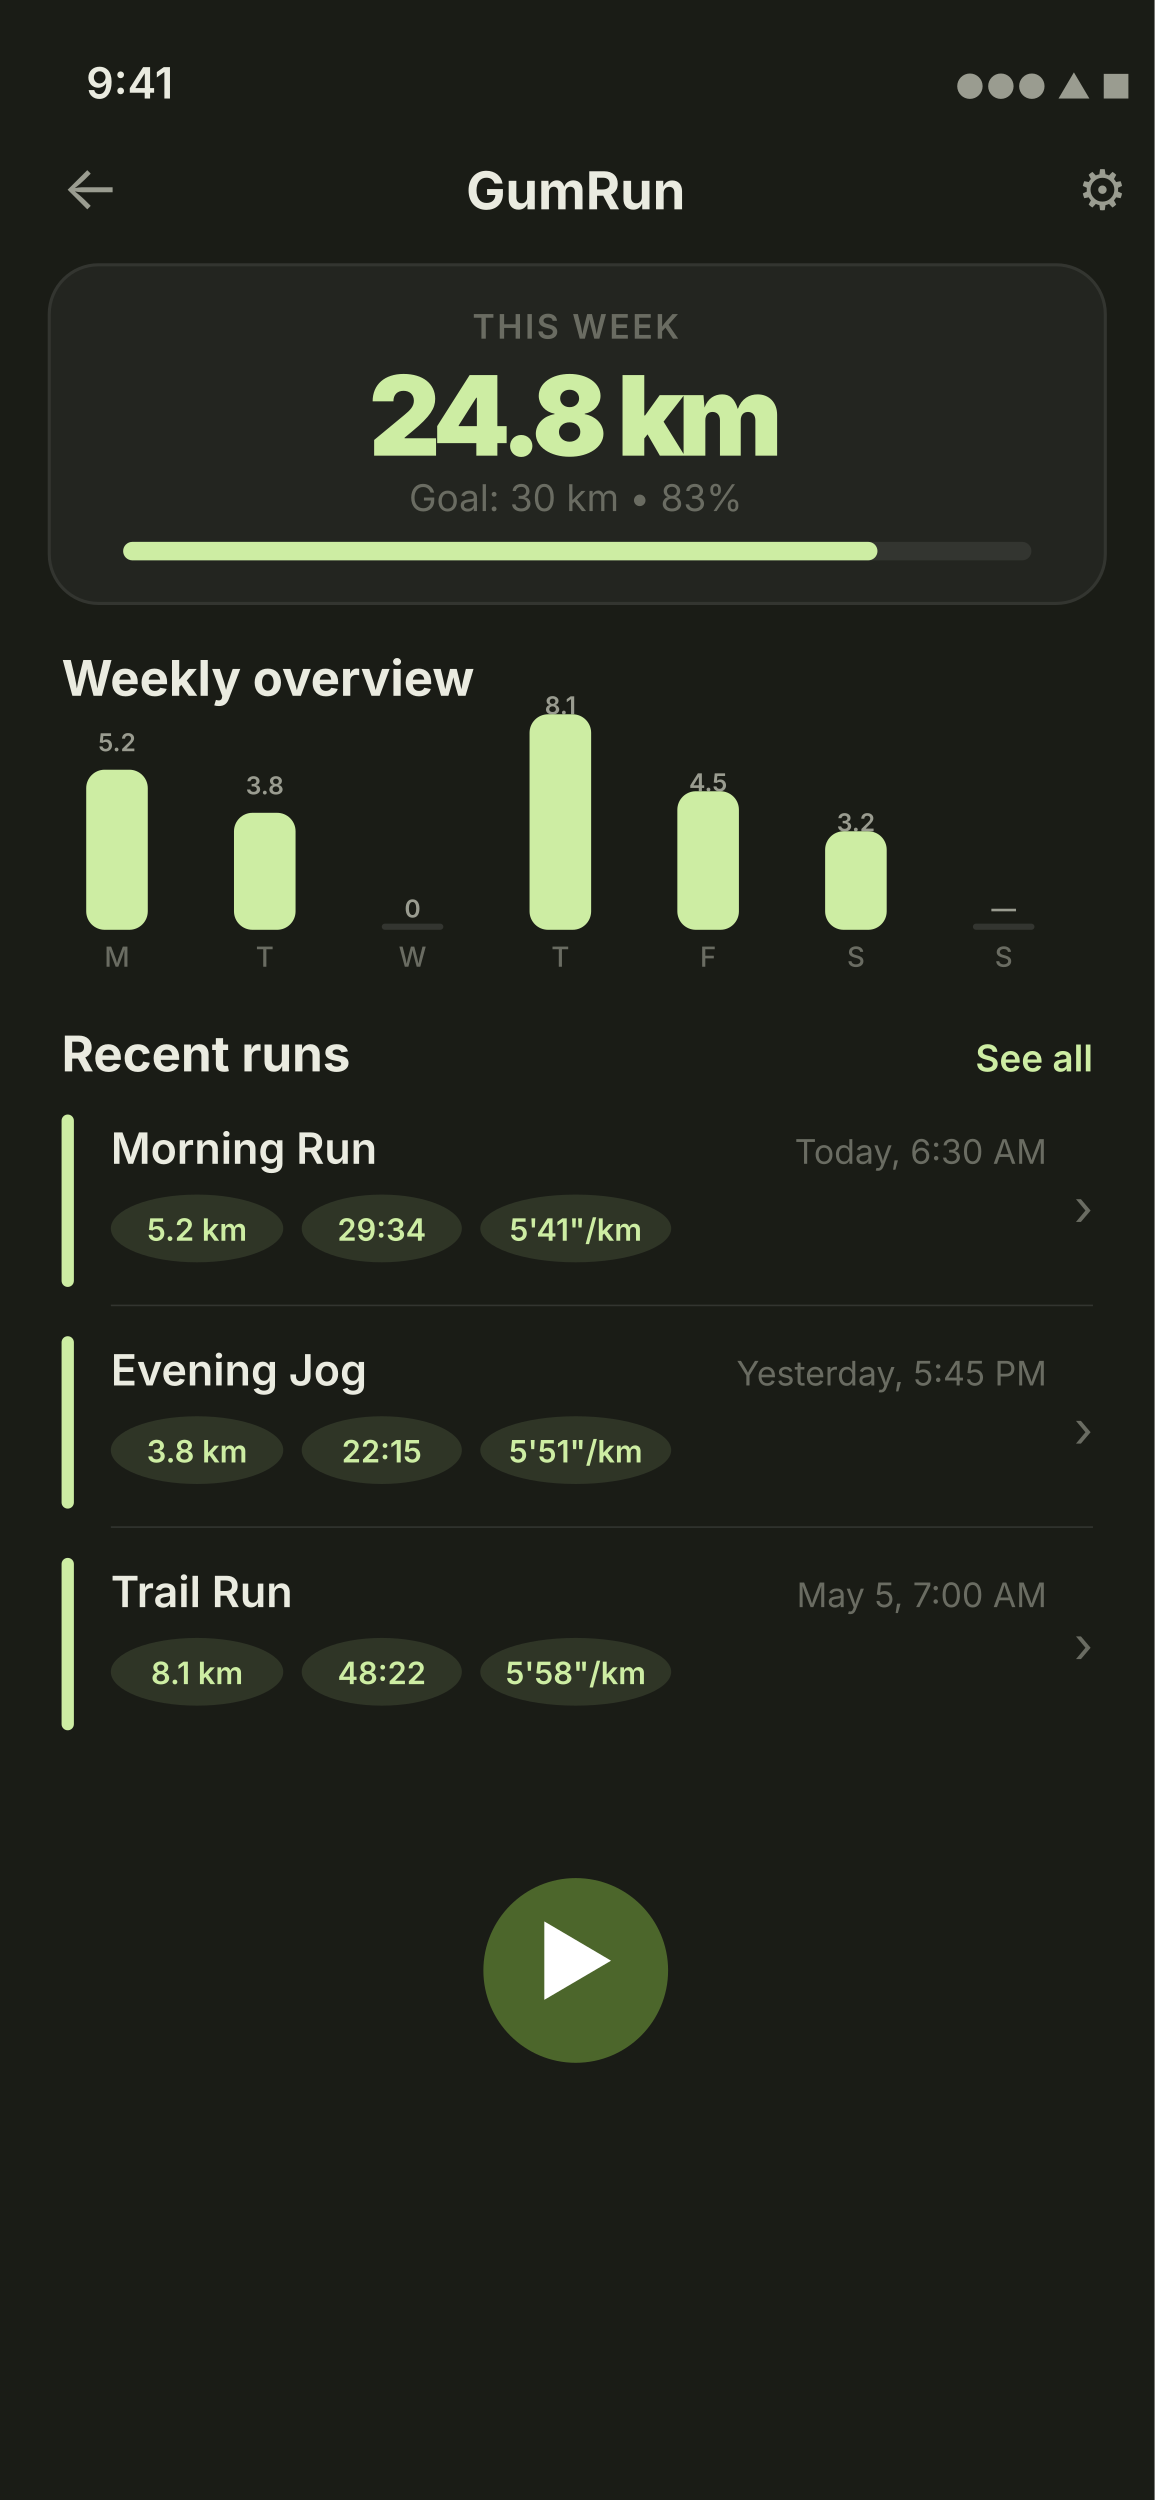
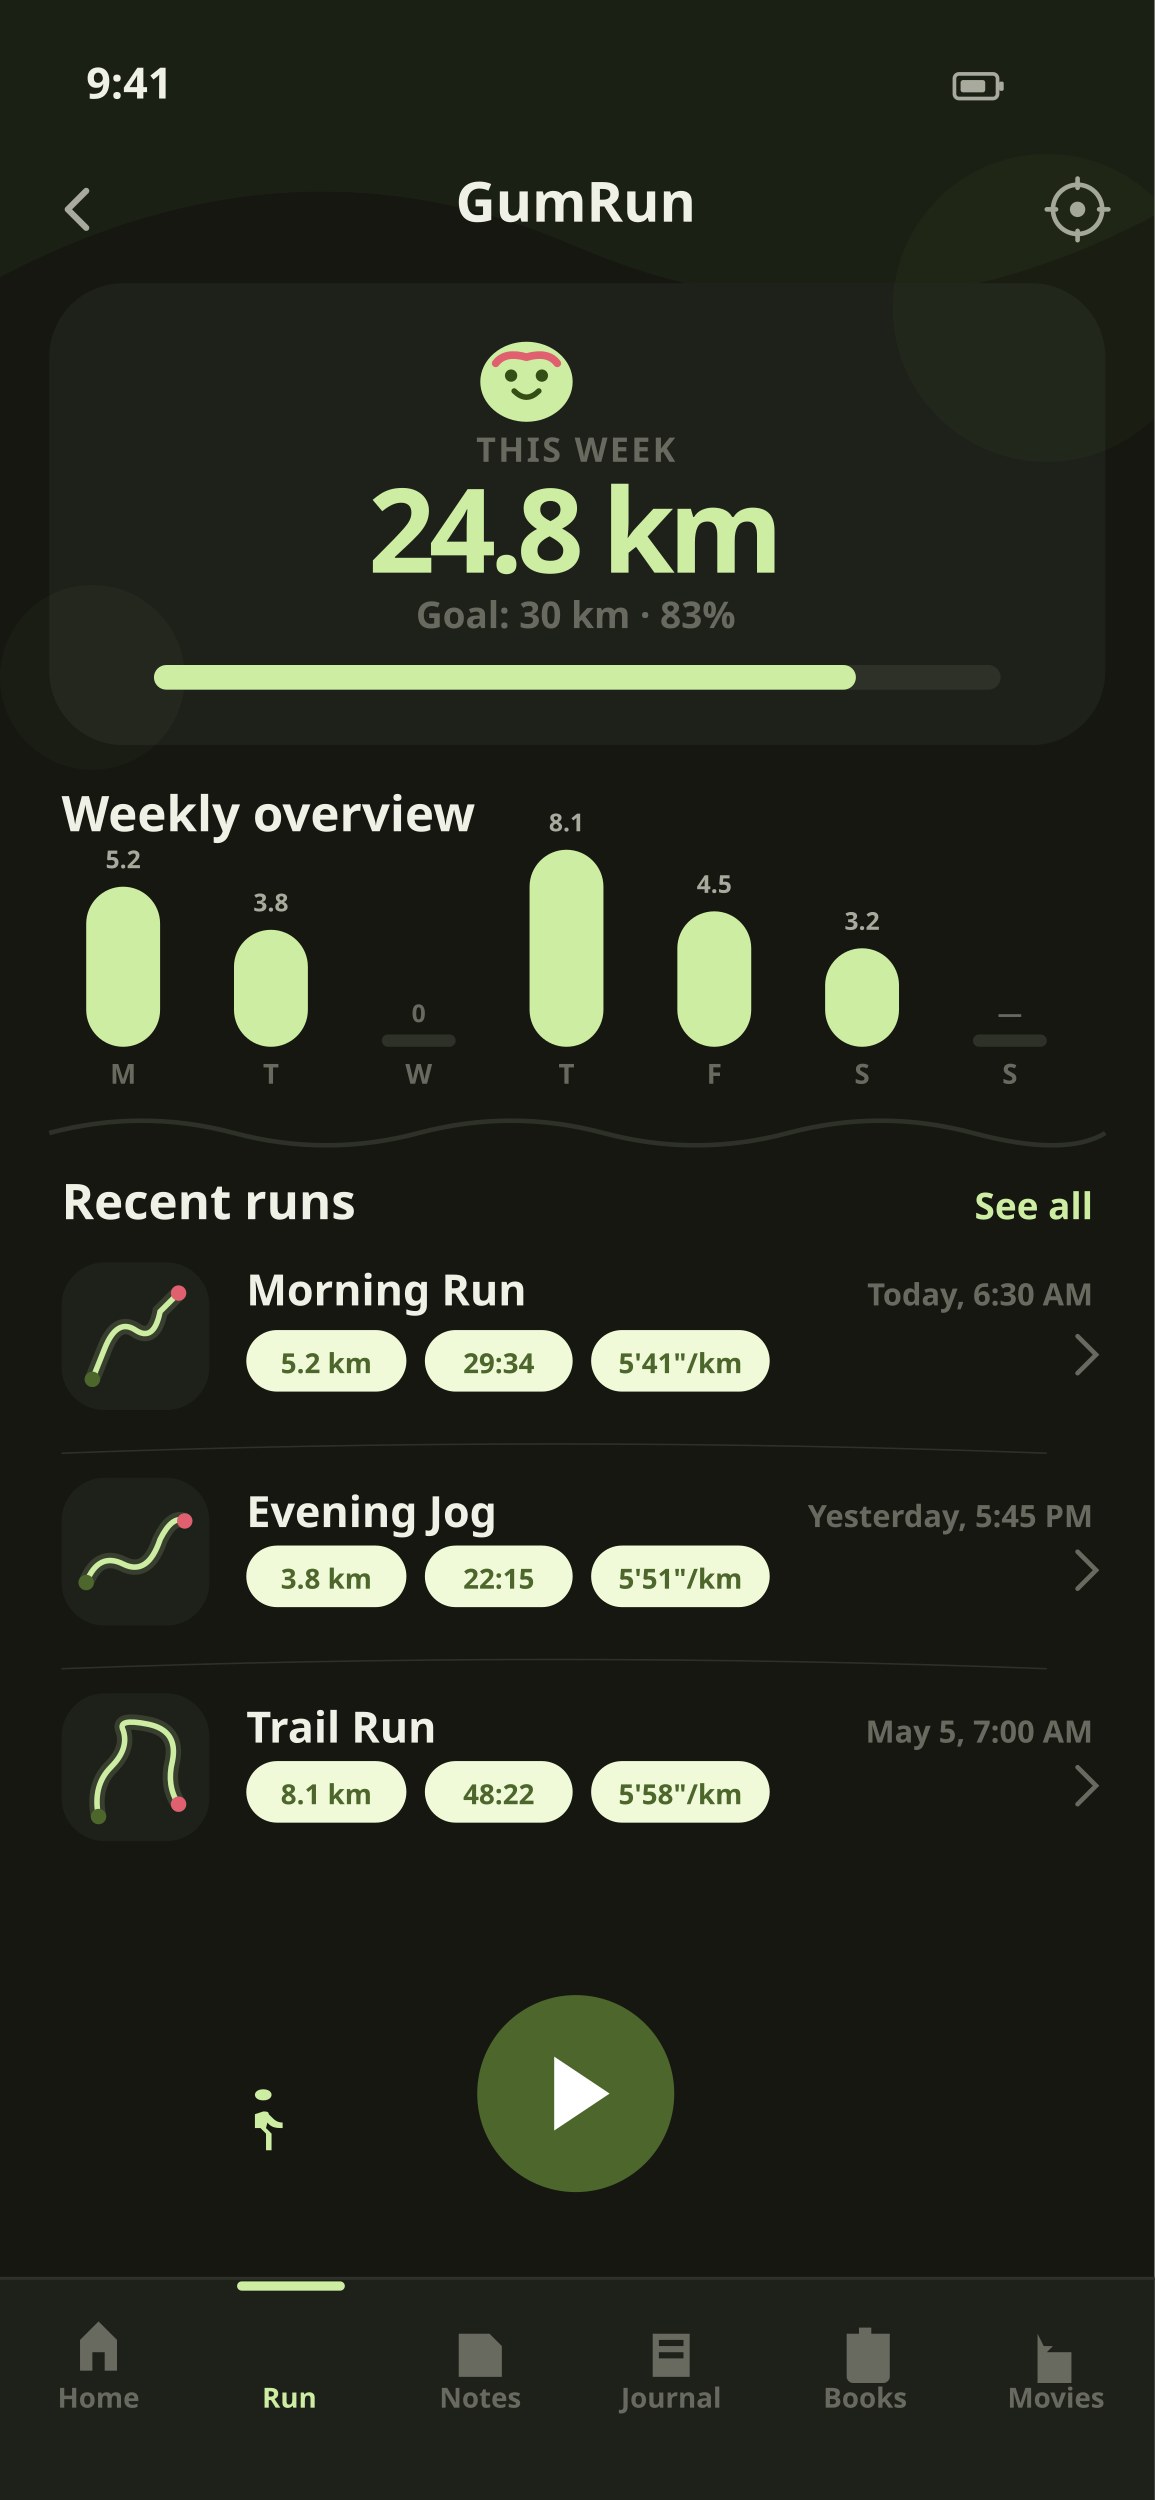
- <svg xmlns="http://www.w3.org/2000/svg" viewBox="0 0 375 812" font-family="Inter, system-ui, sans-serif">
-   <rect width="375" height="812" fill="#1a1c16" />
-   <text x="28" y="32" fill="#eaebe0" font-size="14" font-weight="600">9:41</text>
-   <text x="310" y="32" fill="#9a9c90" font-size="11">●●● ▲ ■</text>
-   <text x="20" y="68" fill="#9a9c90" font-size="20">←</text>
-   <text x="187" y="68" fill="#eaebe0" font-size="17" font-weight="700" text-anchor="middle">GumRun</text>
-   <text x="350" y="68" fill="#9a9c90" font-size="18">⚙</text>
-   <rect x="16" y="86" width="343" height="110" rx="16" fill="#232520" stroke="#333530" stroke-width="1" />
-   <text x="187" y="110" fill="#6a6c62" font-size="11" font-weight="600" text-anchor="middle" letter-spacing="0.8">THIS WEEK</text>
-   <text x="187" y="148" fill="#cdeda3" font-size="36" font-weight="900" text-anchor="middle" letter-spacing="-2">24.8 km</text>
-   <text x="187" y="166" fill="#6a6c62" font-size="12" text-anchor="middle">Goal: 30 km • 83%</text>
-   <rect x="40" y="176" width="295" height="6" rx="3" fill="#333530" />
-   <rect x="40" y="176" width="245" height="6" rx="3" fill="#cdeda3" />
-   <text x="20" y="226" fill="#eaebe0" font-size="16" font-weight="700">Weekly overview</text>
-   <g text-anchor="middle">
-     <text x="38" y="244" fill="#9a9c90" font-size="8" font-weight="600">5.2</text>
-     <rect x="28" y="250" width="20" height="52" rx="6" fill="#cdeda3" />
-     <text x="38" y="314" fill="#6a6c62" font-size="9" font-weight="500">M</text>
-     <text x="86" y="258" fill="#9a9c90" font-size="8" font-weight="600">3.8</text>
-     <rect x="76" y="264" width="20" height="38" rx="6" fill="#cdeda3" />
-     <text x="86" y="314" fill="#6a6c62" font-size="9" font-weight="500">T</text>
-     <text x="134" y="298" fill="#9a9c90" font-size="8" font-weight="600">0</text>
-     <rect x="124" y="300" width="20" height="2" rx="1" fill="#333530" />
-     <text x="134" y="314" fill="#6a6c62" font-size="9" font-weight="500">W</text>
-     <text x="182" y="232" fill="#9a9c90" font-size="8" font-weight="600">8.1</text>
-     <rect x="172" y="232" width="20" height="70" rx="6" fill="#cdeda3" />
-     <text x="182" y="314" fill="#6a6c62" font-size="9" font-weight="500">T</text>
-     <text x="230" y="257" fill="#9a9c90" font-size="8" font-weight="600">4.5</text>
-     <rect x="220" y="257" width="20" height="45" rx="6" fill="#cdeda3" />
-     <text x="230" y="314" fill="#6a6c62" font-size="9" font-weight="500">F</text>
-     <text x="278" y="270" fill="#9a9c90" font-size="8" font-weight="600">3.2</text>
-     <rect x="268" y="270" width="20" height="32" rx="6" fill="#cdeda3" />
-     <text x="278" y="314" fill="#6a6c62" font-size="9" font-weight="500">S</text>
-     <text x="326" y="298" fill="#9a9c90" font-size="8" font-weight="600">—</text>
-     <rect x="316" y="300" width="20" height="2" rx="1" fill="#333530" />
-     <text x="326" y="314" fill="#6a6c62" font-size="9" font-weight="500">S</text>
+ <svg xmlns="http://www.w3.org/2000/svg" viewBox="0 0 375 812" font-family="Google Sans, system-ui, sans-serif">
+   <rect width="375" height="812" fill="#151710" />
+   <path d="M0,0 L375,0 L375,70 Q280,120 187,80 Q95,40 0,90 Z" fill="rgba(107,140,66,.08)" />
+   <text x="28" y="32" fill="#f0f1e6" font-size="14" font-weight="600">9:41</text>
+   <g transform="translate(310,22)">
+     <rect x="0" y="2" width="14" height="8" rx="1.5" fill="none" stroke="#a8aa9e" stroke-width="1.2" />
+     <rect x="2" y="4" width="8" height="4" rx="0.8" fill="#a8aa9e" />
+     <rect x="14.5" y="4.5" width="1.5" height="3" rx="0.5" fill="#a8aa9e" />
  </g>
-   <text x="20" y="348" fill="#eaebe0" font-size="16" font-weight="700">Recent runs</text>
-   <text x="355" y="348" fill="#cdeda3" font-size="12" font-weight="600" text-anchor="end">See all</text>
-   <rect x="20" y="362" width="4" height="56" rx="2" fill="#cdeda3" />
-   <text x="36" y="378" fill="#eaebe0" font-size="14" font-weight="600">Morning Run</text>
-   <text x="340" y="378" fill="#6a6c62" font-size="11" text-anchor="end">Today, 6:30 AM</text>
-   <rect x="36" y="388" width="56" height="22" rx="50" fill="rgba(205,237,163,0.12)" />
-   <text x="64" y="403" fill="#cdeda3" font-size="10" font-weight="600" text-anchor="middle">5.2 km</text>
-   <rect x="98" y="388" width="52" height="22" rx="50" fill="rgba(205,237,163,0.12)" />
-   <text x="124" y="403" fill="#cdeda3" font-size="10" font-weight="600" text-anchor="middle">29:34</text>
-   <rect x="156" y="388" width="62" height="22" rx="50" fill="rgba(205,237,163,0.12)" />
-   <text x="187" y="403" fill="#cdeda3" font-size="10" font-weight="600" text-anchor="middle">5'41"/km</text>
-   <text x="355" y="398" fill="#6a6c62" font-size="16" text-anchor="end">›</text>
-   <line x1="36" y1="424" x2="355" y2="424" stroke="#333530" stroke-width="0.5" />
-   <rect x="20" y="434" width="4" height="56" rx="2" fill="#cdeda3" />
-   <text x="36" y="450" fill="#eaebe0" font-size="14" font-weight="600">Evening Jog</text>
-   <text x="340" y="450" fill="#6a6c62" font-size="11" text-anchor="end">Yesterday, 5:45 PM</text>
-   <rect x="36" y="460" width="56" height="22" rx="50" fill="rgba(205,237,163,0.12)" />
-   <text x="64" y="475" fill="#cdeda3" font-size="10" font-weight="600" text-anchor="middle">3.8 km</text>
-   <rect x="98" y="460" width="52" height="22" rx="50" fill="rgba(205,237,163,0.12)" />
-   <text x="124" y="475" fill="#cdeda3" font-size="10" font-weight="600" text-anchor="middle">22:15</text>
-   <rect x="156" y="460" width="62" height="22" rx="50" fill="rgba(205,237,163,0.12)" />
-   <text x="187" y="475" fill="#cdeda3" font-size="10" font-weight="600" text-anchor="middle">5'51"/km</text>
-   <text x="355" y="470" fill="#6a6c62" font-size="16" text-anchor="end">›</text>
-   <line x1="36" y1="496" x2="355" y2="496" stroke="#333530" stroke-width="0.5" />
-   <rect x="20" y="506" width="4" height="56" rx="2" fill="#cdeda3" />
-   <text x="36" y="522" fill="#eaebe0" font-size="14" font-weight="600">Trail Run</text>
-   <text x="340" y="522" fill="#6a6c62" font-size="11" text-anchor="end">May 5, 7:00 AM</text>
-   <rect x="36" y="532" width="56" height="22" rx="50" fill="rgba(205,237,163,0.12)" />
-   <text x="64" y="547" fill="#cdeda3" font-size="10" font-weight="600" text-anchor="middle">8.1 km</text>
-   <rect x="98" y="532" width="52" height="22" rx="50" fill="rgba(205,237,163,0.12)" />
-   <text x="124" y="547" fill="#cdeda3" font-size="10" font-weight="600" text-anchor="middle">48:22</text>
-   <rect x="156" y="532" width="62" height="22" rx="50" fill="rgba(205,237,163,0.12)" />
-   <text x="187" y="547" fill="#cdeda3" font-size="10" font-weight="600" text-anchor="middle">5'58"/km</text>
-   <text x="355" y="540" fill="#6a6c62" font-size="16" text-anchor="end">›</text>
-   <circle cx="187" cy="640" r="30" fill="#4c662b" />
-   <text x="187" y="647" fill="#fff" font-size="28" text-anchor="middle">▶</text>
+   <path d="M28,62 L22,68 L28,74" fill="none" stroke="#a8aa9e" stroke-width="2" stroke-linecap="round" stroke-linejoin="round" />
+   <text x="187" y="72" fill="#f0f1e6" font-size="18" font-weight="800" text-anchor="middle">GumRun</text>
+   <circle cx="350" cy="68" r="8" fill="none" stroke="#a8aa9e" stroke-width="1.5" />
+   <circle cx="350" cy="68" r="2.5" fill="#a8aa9e" />
+   <g transform="translate(350,68)">
+     <line x1="0" y1="-10" x2="0" y2="-7" stroke="#a8aa9e" stroke-width="1.5" stroke-linecap="round" />
+     <line x1="0" y1="7" x2="0" y2="10" stroke="#a8aa9e" stroke-width="1.5" stroke-linecap="round" />
+     <line x1="-10" y1="0" x2="-7" y2="0" stroke="#a8aa9e" stroke-width="1.5" stroke-linecap="round" />
+     <line x1="7" y1="0" x2="10" y2="0" stroke="#a8aa9e" stroke-width="1.5" stroke-linecap="round" />
+   </g>
+   <rect x="16" y="92" width="343" height="150" rx="24" fill="#1e211a" />
+   <circle cx="340" cy="100" r="50" fill="rgba(107,140,66,0.06)" />
+   <circle cx="30" cy="220" r="30" fill="rgba(205,237,163,0.03)" />
+   <g transform="translate(147,102)">
+     <ellipse cx="24" cy="22" rx="15" ry="13" fill="#cdeda3" />
+     <circle cx="19" cy="20" r="2" fill="#354e16" />
+     <circle cx="29" cy="20" r="2" fill="#354e16" />
+     <path d="M20,25 Q24,29 28,25" stroke="#354e16" stroke-width="1.8" fill="none" stroke-linecap="round" />
+     <path d="M14,16 Q17,12 24,14 Q31,12 34,16" stroke="#e06070" stroke-width="2.5" fill="none" stroke-linecap="round" />
+   </g>
+   <text x="187" y="150" fill="#686a60" font-size="11" text-anchor="middle" font-weight="700" letter-spacing="0.8">THIS WEEK</text>
+   <text x="187" y="186" fill="#cdeda3" font-size="38" font-weight="900" text-anchor="middle" letter-spacing="-2">24.8 km</text>
+   <text x="187" y="204" fill="#686a60" font-size="12" text-anchor="middle" font-weight="600">Goal: 30 km · 83%</text>
+   <rect x="50" y="216" width="275" height="8" rx="4" fill="#2e3128" />
+   <rect x="50" y="216" width="228" height="8" rx="4" fill="#cdeda3" />
+   <text x="20" y="270" fill="#f0f1e6" font-size="16" font-weight="800">Weekly overview</text>
+   <g transform="translate(0,284)">
+     <g text-anchor="middle" font-size="9" font-weight="700">
+       <text x="40" y="-2" fill="#a8aa9e" font-size="8" font-weight="700">5.2</text>
+       <rect x="28" y="4" width="24" height="52" rx="12" fill="#cdeda3" />
+       <text x="40" y="68" fill="#686a60">M</text>
+       <text x="88" y="12" fill="#a8aa9e" font-size="8" font-weight="700">3.8</text>
+       <rect x="76" y="18" width="24" height="38" rx="12" fill="#cdeda3" />
+       <text x="88" y="68" fill="#686a60">T</text>
+       <rect x="124" y="52" width="24" height="4" rx="2" fill="#2e3128" />
+       <text x="136" y="48" fill="#686a60" font-size="8" font-weight="700">0</text>
+       <text x="136" y="68" fill="#686a60">W</text>
+       <text x="184" y="-14" fill="#a8aa9e" font-size="8" font-weight="700">8.1</text>
+       <rect x="172" y="-8" width="24" height="64" rx="12" fill="#cdeda3" />
+       <text x="184" y="68" fill="#686a60">T</text>
+       <text x="232" y="6" fill="#a8aa9e" font-size="8" font-weight="700">4.5</text>
+       <rect x="220" y="12" width="24" height="44" rx="12" fill="#cdeda3" />
+       <text x="232" y="68" fill="#686a60">F</text>
+       <text x="280" y="18" fill="#a8aa9e" font-size="8" font-weight="700">3.2</text>
+       <rect x="268" y="24" width="24" height="32" rx="12" fill="#cdeda3" />
+       <text x="280" y="68" fill="#686a60">S</text>
+       <rect x="316" y="52" width="24" height="4" rx="2" fill="#2e3128" />
+       <text x="328" y="48" fill="#686a60" font-size="8" font-weight="700">—</text>
+       <text x="328" y="68" fill="#686a60">S</text>
+     </g>
+   </g>
+   <path d="M16,368 Q46,360 76,368 Q106,376 136,368 Q166,360 196,368 Q226,376 256,368 Q286,360 316,368 Q346,376 359,368" stroke="#2e3128" stroke-width="1.5" fill="none" />
+   <text x="20" y="396" fill="#f0f1e6" font-size="16" font-weight="800">Recent runs</text>
+   <text x="355" y="396" fill="#cdeda3" font-size="12" font-weight="700" text-anchor="end">See all</text>
+   <g transform="translate(20,410)">
+     <rect width="48" height="48" rx="14" fill="#1e211a" />
+     <path d="M10,38 L14,28 Q18,18 24,22 Q30,26 32,16 L38,10" fill="none" stroke="rgba(205,237,163,.15)" stroke-width="5" stroke-linecap="round" />
+     <path d="M10,38 L14,28 Q18,18 24,22 Q30,26 32,16 L38,10" fill="none" stroke="#cdeda3" stroke-width="1.8" stroke-linecap="round" />
+     <circle cx="10" cy="38" r="2.5" fill="#4c662b" />
+     <circle cx="38" cy="10" r="2.5" fill="#e06070" />
+   </g>
+   <text x="80" y="424" fill="#f0f1e6" font-size="14" font-weight="700">Morning Run</text>
+   <text x="355" y="424" fill="#686a60" font-size="10" font-weight="600" text-anchor="end">Today, 6:30 AM</text>
+   <g transform="translate(80,432)">
+     <rect x="0" y="0" width="52" height="20" rx="10" fill="#f0fad8" />
+     <text x="26" y="14" fill="#4c662b" font-size="9" font-weight="700" text-anchor="middle">5.2 km</text>
+     <rect x="58" y="0" width="48" height="20" rx="10" fill="#f0fad8" />
+     <text x="82" y="14" fill="#4c662b" font-size="9" font-weight="700" text-anchor="middle">29:34</text>
+     <rect x="112" y="0" width="58" height="20" rx="10" fill="#f0fad8" />
+     <text x="141" y="14" fill="#4c662b" font-size="9" font-weight="700" text-anchor="middle">5'41"/km</text>
+   </g>
+   <path d="M350,434 L356,440 L350,446" fill="none" stroke="#686a60" stroke-width="1.5" stroke-linecap="round" />
+   <path d="M20,472 Q180,466 340,472" stroke="#2e3128" stroke-width="0.5" fill="none" />
+   <g transform="translate(20,480)">
+     <rect width="48" height="48" rx="14" fill="#1e211a" />
+     <path d="M8,34 Q12,24 20,28 Q28,32 32,20 Q36,12 40,14" fill="none" stroke="rgba(205,237,163,.15)" stroke-width="5" stroke-linecap="round" />
+     <path d="M8,34 Q12,24 20,28 Q28,32 32,20 Q36,12 40,14" fill="none" stroke="#cdeda3" stroke-width="1.8" stroke-linecap="round" />
+     <circle cx="8" cy="34" r="2.5" fill="#4c662b" />
+     <circle cx="40" cy="14" r="2.5" fill="#e06070" />
+   </g>
+   <text x="80" y="496" fill="#f0f1e6" font-size="14" font-weight="700">Evening Jog</text>
+   <text x="355" y="496" fill="#686a60" font-size="10" font-weight="600" text-anchor="end">Yesterday, 5:45 PM</text>
+   <g transform="translate(80,502)">
+     <rect x="0" y="0" width="52" height="20" rx="10" fill="#f0fad8" />
+     <text x="26" y="14" fill="#4c662b" font-size="9" font-weight="700" text-anchor="middle">3.8 km</text>
+     <rect x="58" y="0" width="48" height="20" rx="10" fill="#f0fad8" />
+     <text x="82" y="14" fill="#4c662b" font-size="9" font-weight="700" text-anchor="middle">22:15</text>
+     <rect x="112" y="0" width="58" height="20" rx="10" fill="#f0fad8" />
+     <text x="141" y="14" fill="#4c662b" font-size="9" font-weight="700" text-anchor="middle">5'51"/km</text>
+   </g>
+   <path d="M350,504 L356,510 L350,516" fill="none" stroke="#686a60" stroke-width="1.5" stroke-linecap="round" />
+   <path d="M20,542 Q180,536 340,542" stroke="#2e3128" stroke-width="0.5" fill="none" />
+   <g transform="translate(20,550)">
+     <rect width="48" height="48" rx="14" fill="#1e211a" />
+     <path d="M12,40 Q10,30 16,24 Q22,18 20,12 Q18,8 28,10 Q38,12 36,22 Q34,30 38,36" fill="none" stroke="rgba(205,237,163,.15)" stroke-width="5" stroke-linecap="round" />
+     <path d="M12,40 Q10,30 16,24 Q22,18 20,12 Q18,8 28,10 Q38,12 36,22 Q34,30 38,36" fill="none" stroke="#cdeda3" stroke-width="1.8" stroke-linecap="round" />
+     <circle cx="12" cy="40" r="2.5" fill="#4c662b" />
+     <circle cx="38" cy="36" r="2.5" fill="#e06070" />
+   </g>
+   <text x="80" y="566" fill="#f0f1e6" font-size="14" font-weight="700">Trail Run</text>
+   <text x="355" y="566" fill="#686a60" font-size="10" font-weight="600" text-anchor="end">May 5, 7:00 AM</text>
+   <g transform="translate(80,572)">
+     <rect x="0" y="0" width="52" height="20" rx="10" fill="#f0fad8" />
+     <text x="26" y="14" fill="#4c662b" font-size="9" font-weight="700" text-anchor="middle">8.1 km</text>
+     <rect x="58" y="0" width="48" height="20" rx="10" fill="#f0fad8" />
+     <text x="82" y="14" fill="#4c662b" font-size="9" font-weight="700" text-anchor="middle">48:22</text>
+     <rect x="112" y="0" width="58" height="20" rx="10" fill="#f0fad8" />
+     <text x="141" y="14" fill="#4c662b" font-size="9" font-weight="700" text-anchor="middle">5'58"/km</text>
+   </g>
+   <path d="M350,574 L356,580 L350,586" fill="none" stroke="#686a60" stroke-width="1.5" stroke-linecap="round" />
+   <circle cx="187" cy="680" r="32" fill="#4c662b" />
+   <path d="M180,668 L198,680 L180,692Z" fill="#fff" />
+   <rect x="0" y="740" width="375" height="72" fill="#1e211a" />
+   <line x1="0" y1="740" x2="375" y2="740" stroke="#2e3128" stroke-width="1" />
+   <g text-anchor="middle" font-size="9" font-weight="600">
+     <g fill="#686a60">
+       <path d="M26,760 L32,754 L38,760 L38,770 L34,770 L34,764 L30,764 L30,770 L26,770Z" fill="#686a60" />
+       <text x="32" y="782">Home</text>
+     </g>
+     <rect x="77" y="741" width="35" height="3" rx="1.5" fill="#cdeda3" />
+     <g fill="#cdeda3">
+       <path d="M89,756 C91,756 92,755 92,754 C92,753 91,752 89,752 C87,752 86,753 86,754 C86,755 87,756 89,756Z M87,770 L88,766 L90,768 L90,774 L92,774 L92,768 L90,766 L90.5,764 C92,766 94,766 96,766 L96,764 C94,764 93,763 92,762 L91,761 C91,760 90,760 89,760 L86,761 L86,766 L88,766 L87,770Z" fill="#cdeda3" transform="scale(0.9) translate(6,2)" />
+       <text x="94" y="782" font-weight="700">Run</text>
+     </g>
+     <g fill="#686a60">
+       <path d="M149,758 L149,772 L163,772 L163,762 L159,758Z" fill="#686a60" />
+       <text x="156" y="782">Notes</text>
+     </g>
+     <g fill="#686a60">
+       <path d="M212,758 L212,772 L224,772 L224,758Z M214,760 L222,760 L222,762 L214,762Z M214,764 L222,764 L222,766 L214,766Z" fill="#686a60" />
+       <text x="218" y="782">Journal</text>
+     </g>
+     <g fill="#686a60">
+       <path d="M275,758 L275,772 C275,773 276,774 277,774 L287,774 C288,774 289,773 289,772 L289,758 L275,758Z M279,756 L279,764 L281,762 L283,764 L283,756" fill="#686a60" />
+       <text x="281" y="782">Books</text>
+     </g>
+     <g fill="#686a60">
+       <path d="M337,758 L339,762 L342,762 L340,764 L348,764 L348,774 L337,774Z" fill="#686a60" />
+       <text x="343" y="782">Movies</text>
+     </g>
+   </g>
</svg>
